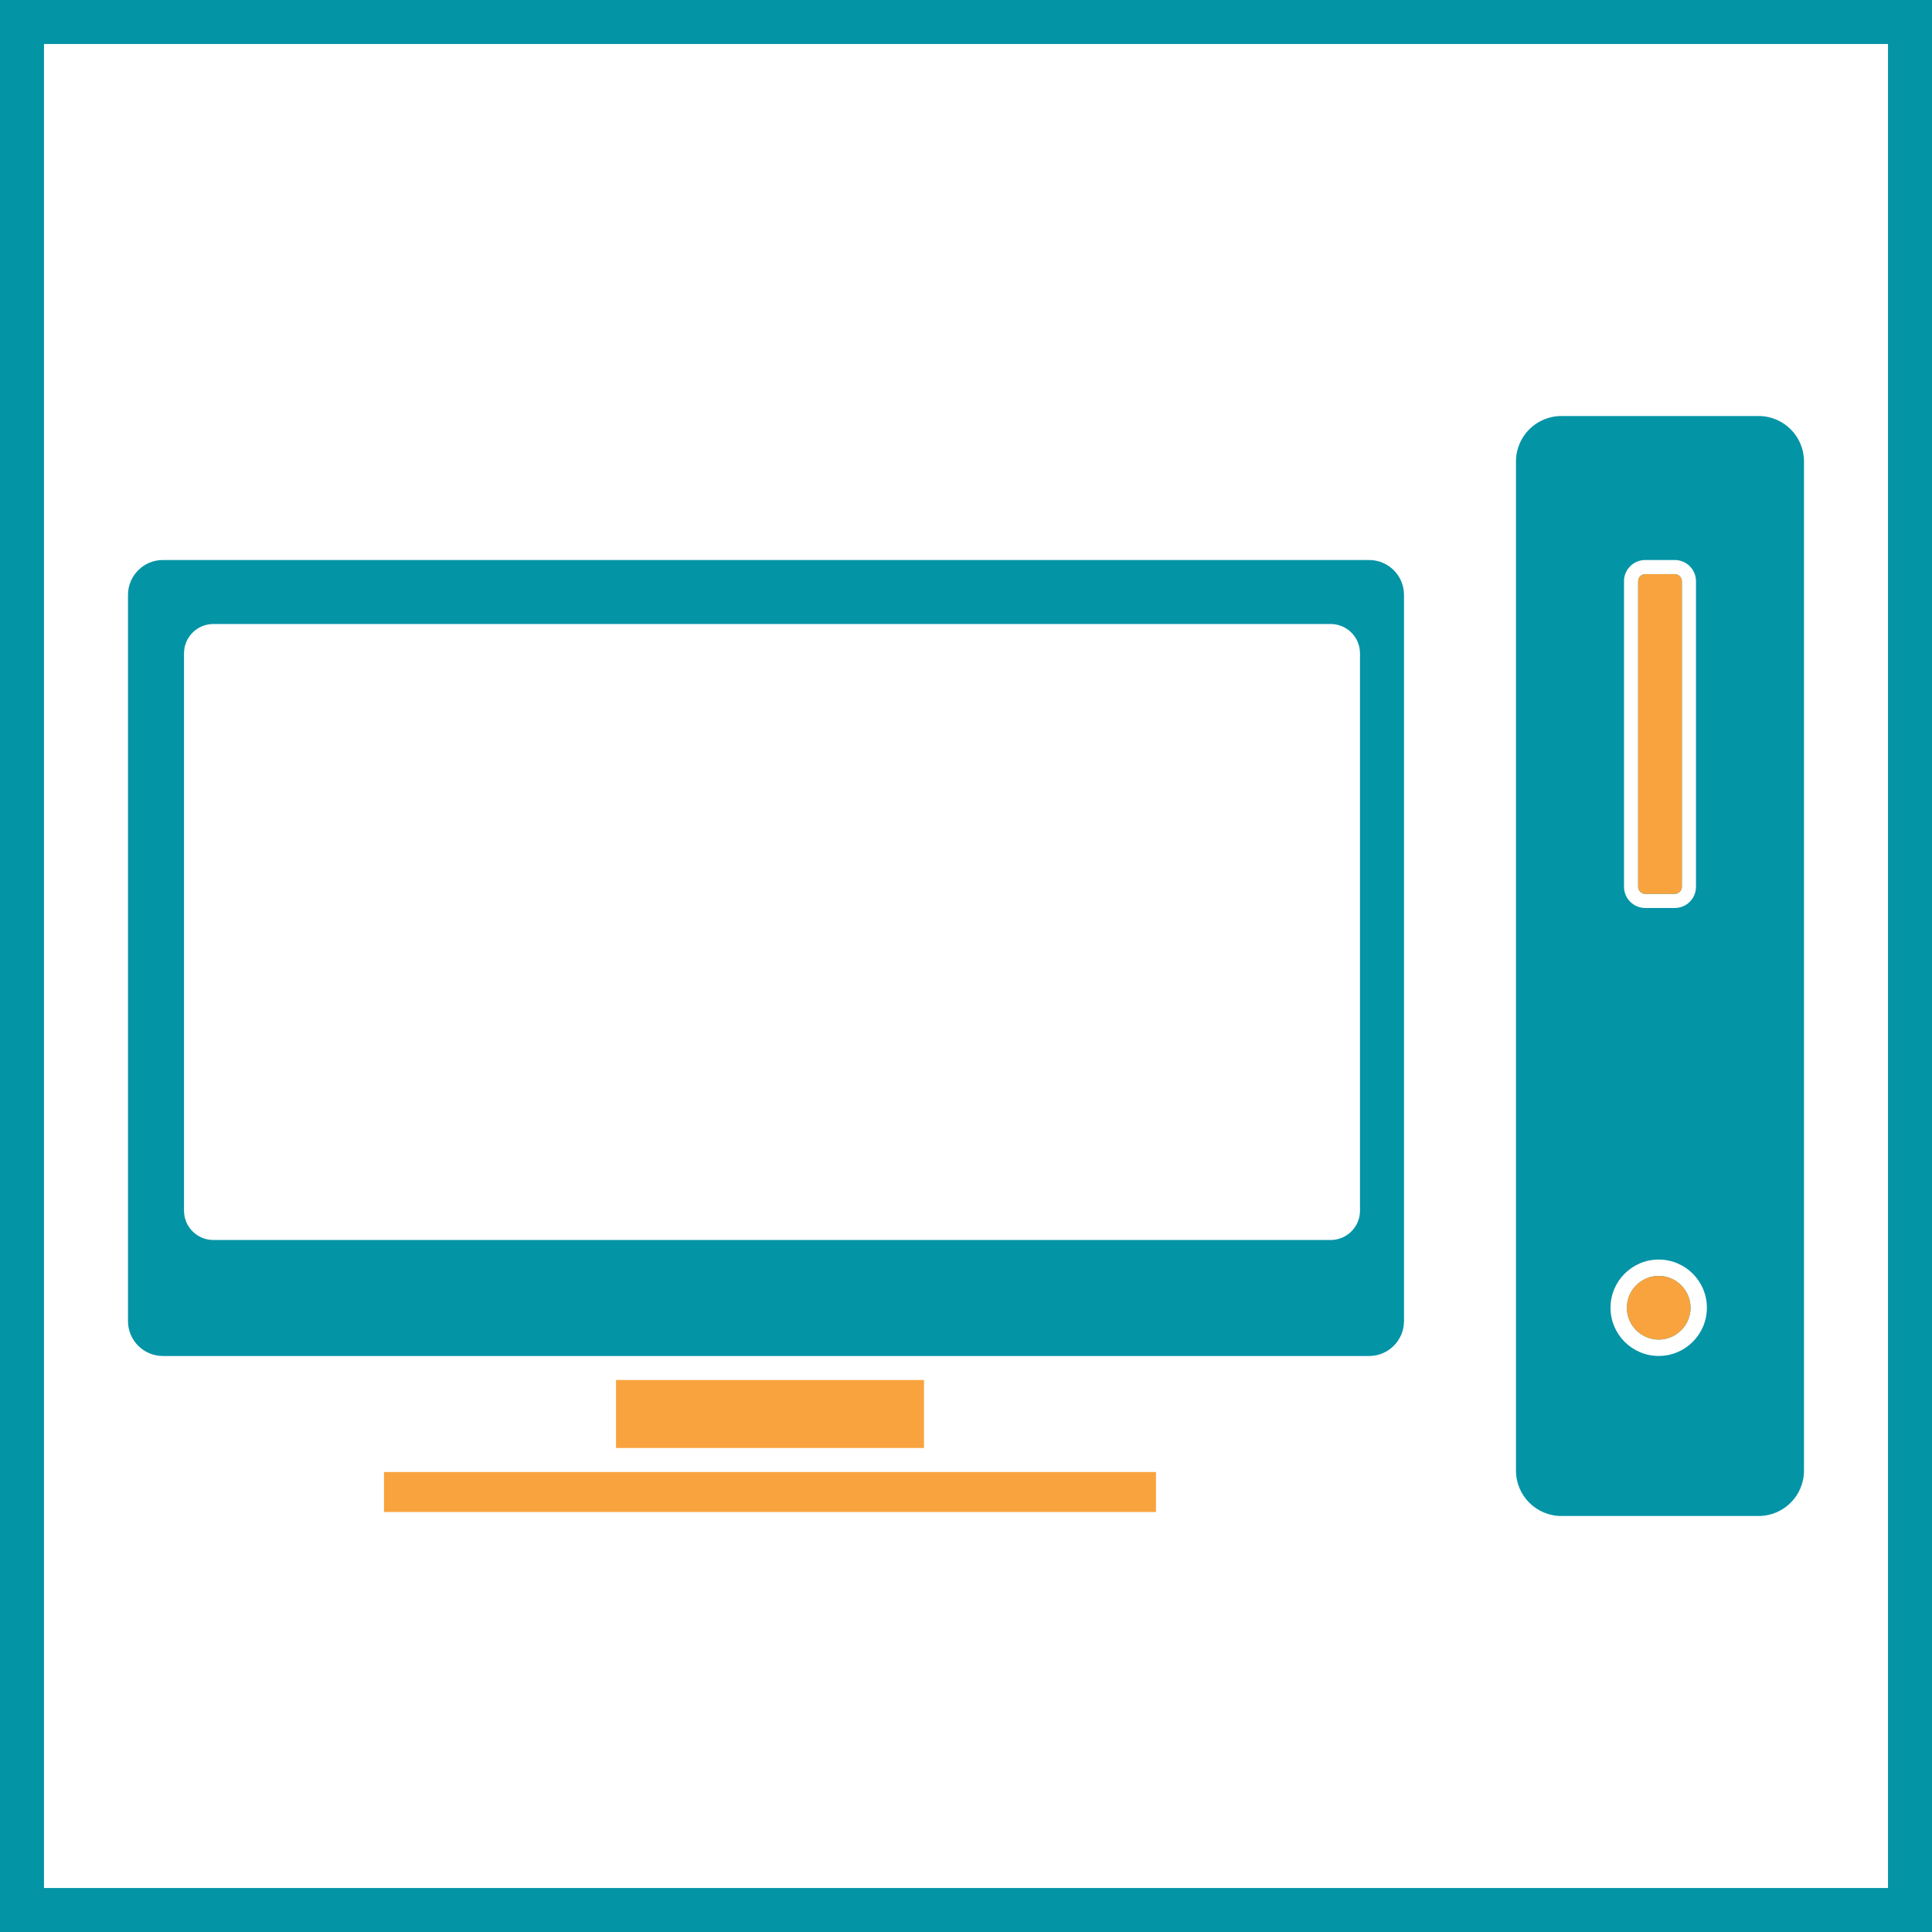
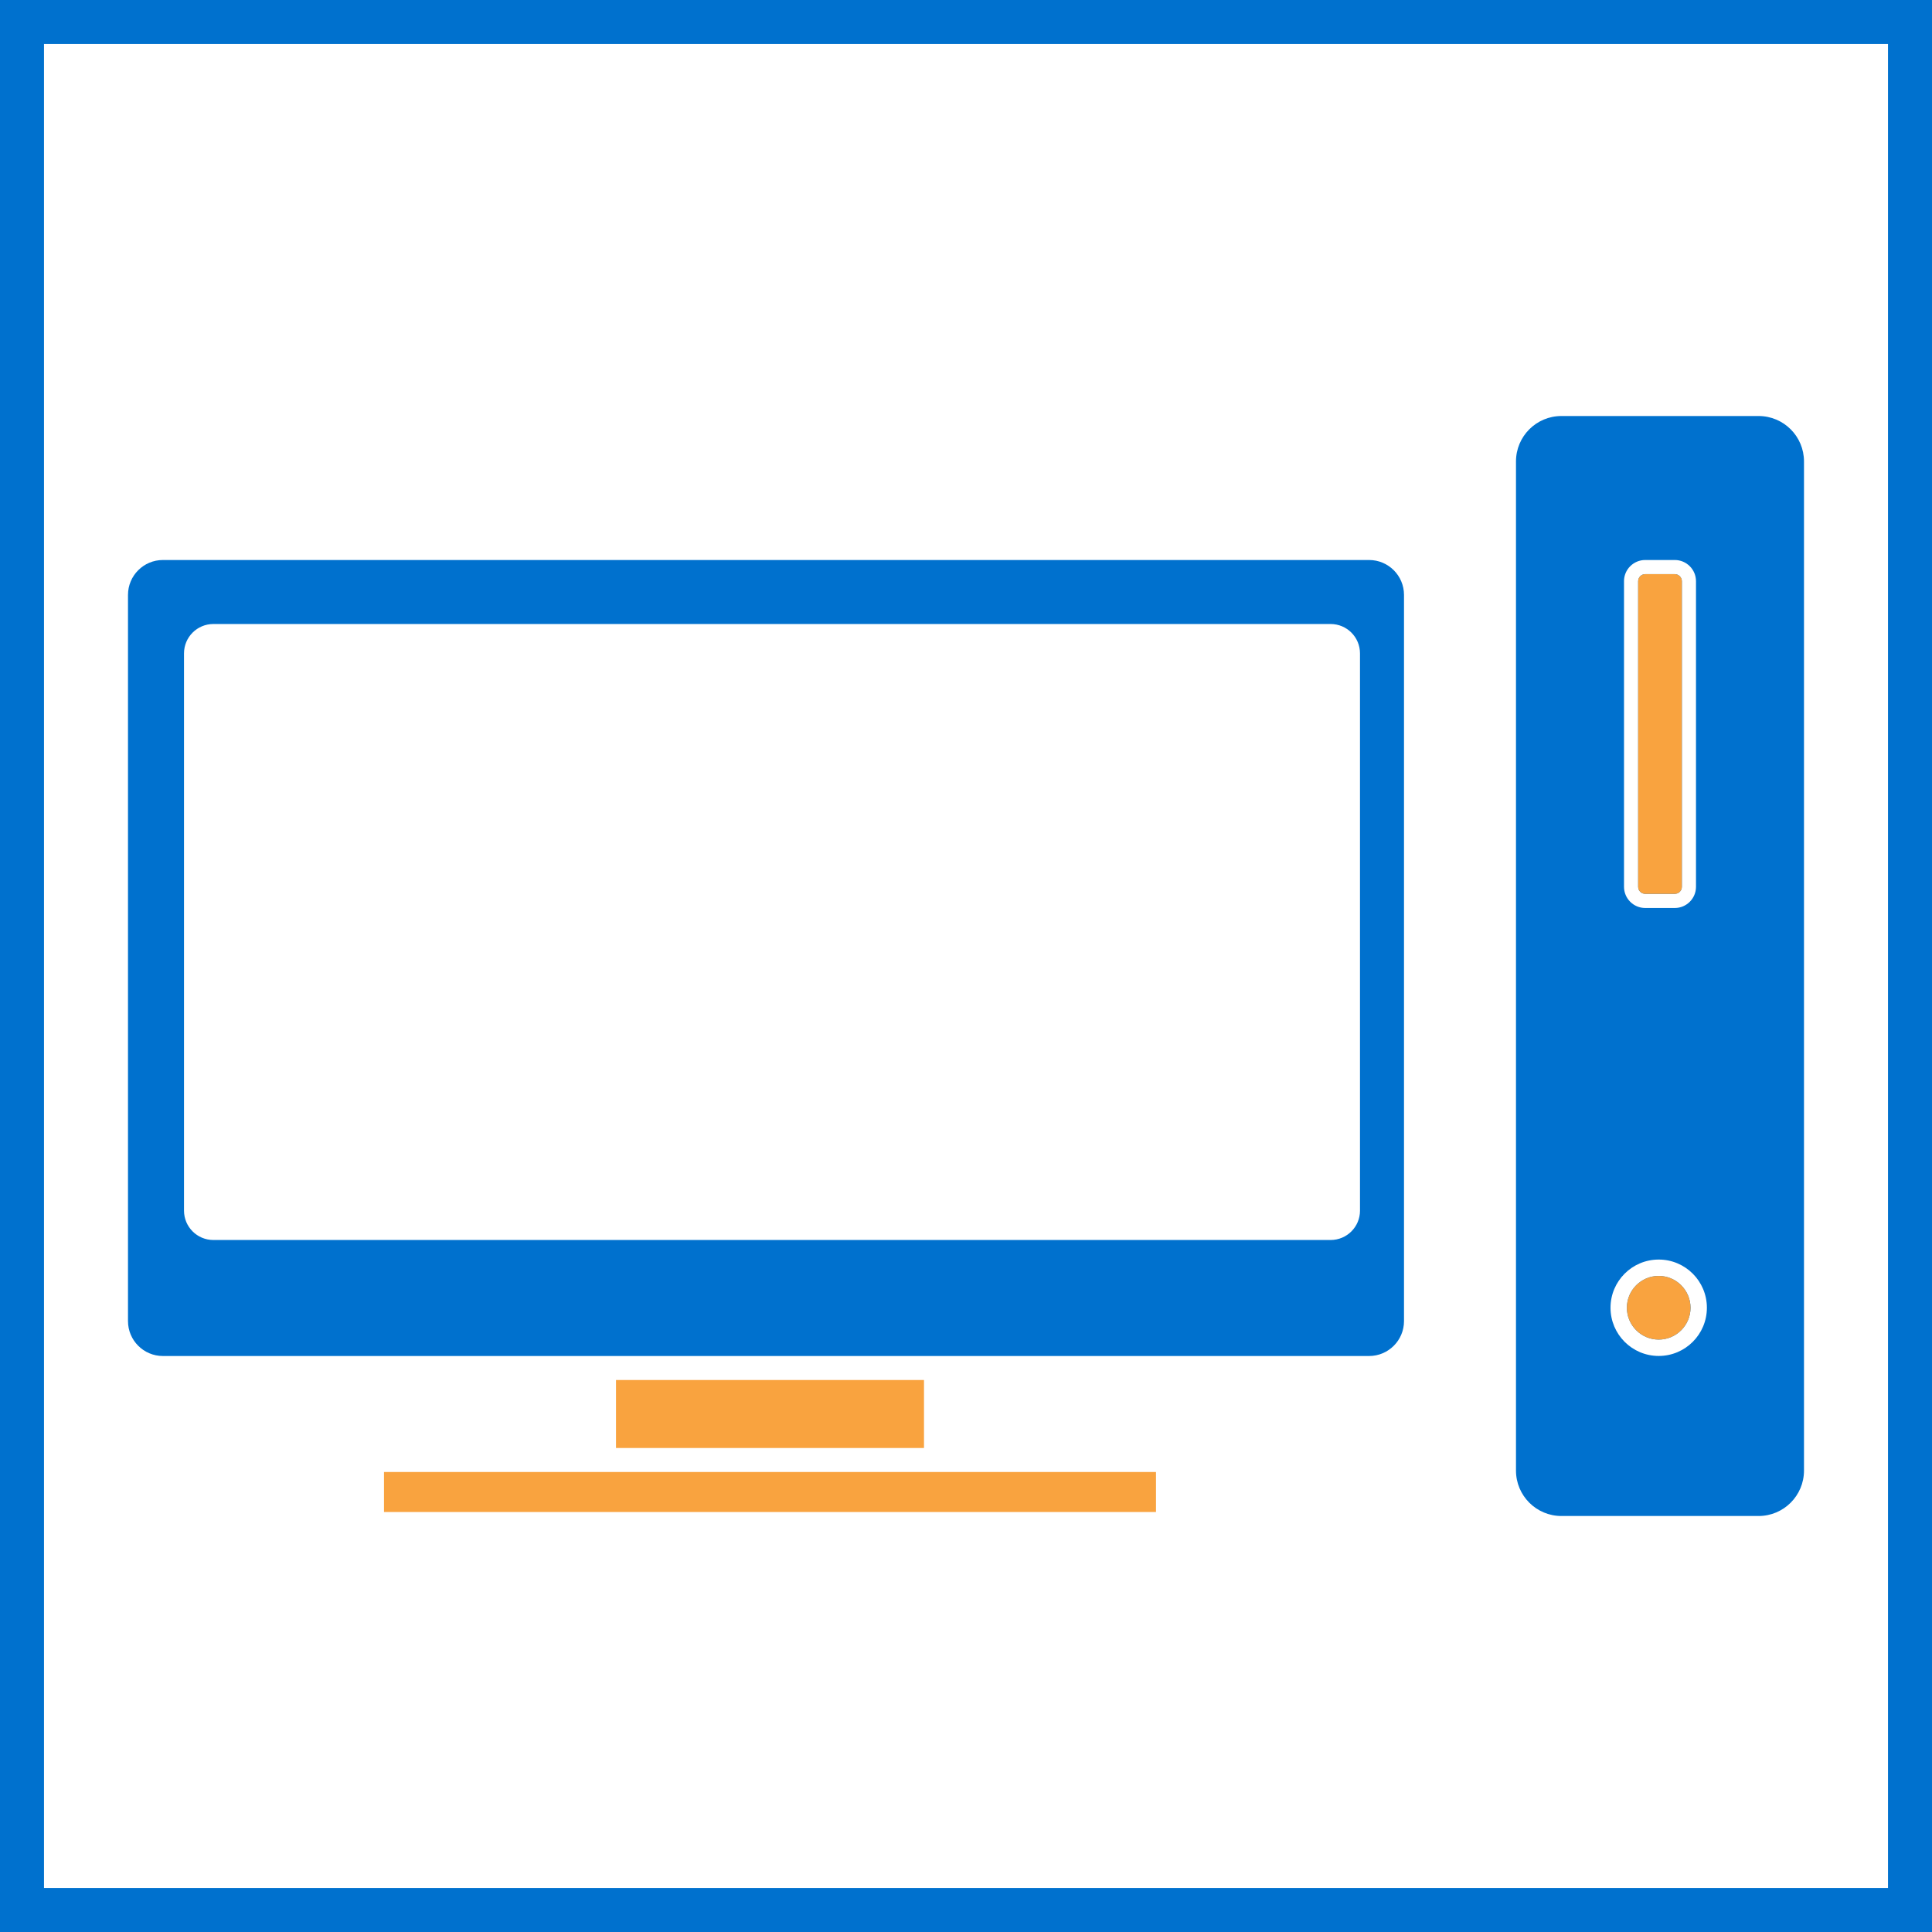
<svg xmlns="http://www.w3.org/2000/svg" version="1.1" id="Layer_1" x="0px" y="0px" width="128px" height="128px" viewBox="0 0 128 128" enable-background="new 0 0 128 128" xml:space="preserve">
  <pattern x="-72.5" y="-72.5" width="183.277" height="183.277" patternUnits="userSpaceOnUse" id="New_Pattern_Swatch_2" viewBox="0 -183.277 183.277 183.277" overflow="visible">
    <g>
      <polygon fill="none" points="0,0 183.277,0 183.277,-183.277 0,-183.277   " />
-       <polygon fill="#0394A6" points="183.277,0 0,0 0,-183.277 183.277,-183.277   " />
+       <polygon fill="#0071CE" points="183.277,0 0,0 0,-183.277 183.277,-183.277   " />
    </g>
  </pattern>
  <pattern x="-72.5" y="-72.5" width="183.277" height="183.277" patternUnits="userSpaceOnUse" id="New_Pattern_Swatch_3" viewBox="0 -183.277 183.277 183.277" overflow="visible">
    <g>
      <polygon fill="none" points="0,0 183.277,0 183.277,-183.277 0,-183.277   " />
      <polygon fill="#F9A33F" points="183.277,0 0,0 0,-183.277 183.277,-183.277   " />
    </g>
  </pattern>
  <g>
    <path fill="url(#New_Pattern_Swatch_2)" d="M125.085,2.915v122.17H2.915V2.915H125.085 M128,0H0v128h128V0L128,0z" />
    <path fill="url(#New_Pattern_Swatch_2)" d="M110.959,38.039H109c-0.258,0-0.468,0.21-0.468,0.468v20.245   c0,0.258,0.21,0.468,0.468,0.468h1.96c0.258,0,0.468-0.21,0.468-0.468V38.507C111.428,38.249,111.217,38.039,110.959,38.039z" />
    <path fill="url(#New_Pattern_Swatch_2)" d="M90.706,37.102H10.793c-1.277,0-2.313,1.035-2.313,2.313v48.111   c0,1.277,1.036,2.313,2.313,2.313h79.913c1.277,0,2.313-1.036,2.313-2.313V39.415C93.019,38.137,91.983,37.102,90.706,37.102z    M90.104,80.207c0,1.075-0.871,1.946-1.946,1.946H14.136c-1.074,0-1.945-0.871-1.945-1.946V43.288c0-1.075,0.871-1.946,1.945-1.946   h74.021c1.075,0,1.946,0.871,1.946,1.946V80.207z" />
    <rect x="40.812" y="91.429" fill="url(#New_Pattern_Swatch_3)" width="20.405" height="4.505" />
    <rect x="25.441" y="97.524" fill="url(#New_Pattern_Swatch_3)" width="51.147" height="2.65" />
    <g>
      <path fill="url(#New_Pattern_Swatch_2)" d="M109.894,84.533c-1.163,0-2.109,0.945-2.109,2.109c0,1.163,0.946,2.109,2.109,2.109    c1.162,0,2.108-0.946,2.108-2.109C112.001,85.479,111.055,84.533,109.894,84.533z" />
      <path fill="url(#New_Pattern_Swatch_2)" d="M116.509,27.562h-13.06c-1.663,0-3.011,1.347-3.011,3.01v66.857    c0,1.663,1.348,3.01,3.011,3.01h13.06c1.663,0,3.01-1.347,3.01-3.01V30.571C119.52,28.909,118.172,27.562,116.509,27.562z     M107.594,38.507c0-0.776,0.63-1.405,1.405-1.405h1.96c0.776,0,1.405,0.629,1.405,1.405v20.245c0,0.776-0.629,1.405-1.405,1.405    H109c-0.775,0-1.405-0.629-1.405-1.405V38.507z M109.894,89.835c-1.764,0-3.193-1.43-3.193-3.193c0-1.764,1.429-3.193,3.193-3.193    c1.764,0,3.192,1.43,3.192,3.193C113.085,88.405,111.657,89.835,109.894,89.835z" />
    </g>
    <path fill="url(#New_Pattern_Swatch_3)" d="M109.894,84.533c-1.163,0-2.109,0.945-2.109,2.109c0,1.163,0.946,2.109,2.109,2.109   c1.162,0,2.108-0.946,2.108-2.109C112.001,85.479,111.055,84.533,109.894,84.533z" />
    <path fill="url(#New_Pattern_Swatch_3)" d="M109,38.039c-0.258,0-0.468,0.21-0.468,0.468v20.245c0,0.258,0.21,0.468,0.468,0.468   h1.96c0.258,0,0.468-0.21,0.468-0.468V38.507c0-0.258-0.21-0.468-0.468-0.468H109z" />
  </g>
</svg>
